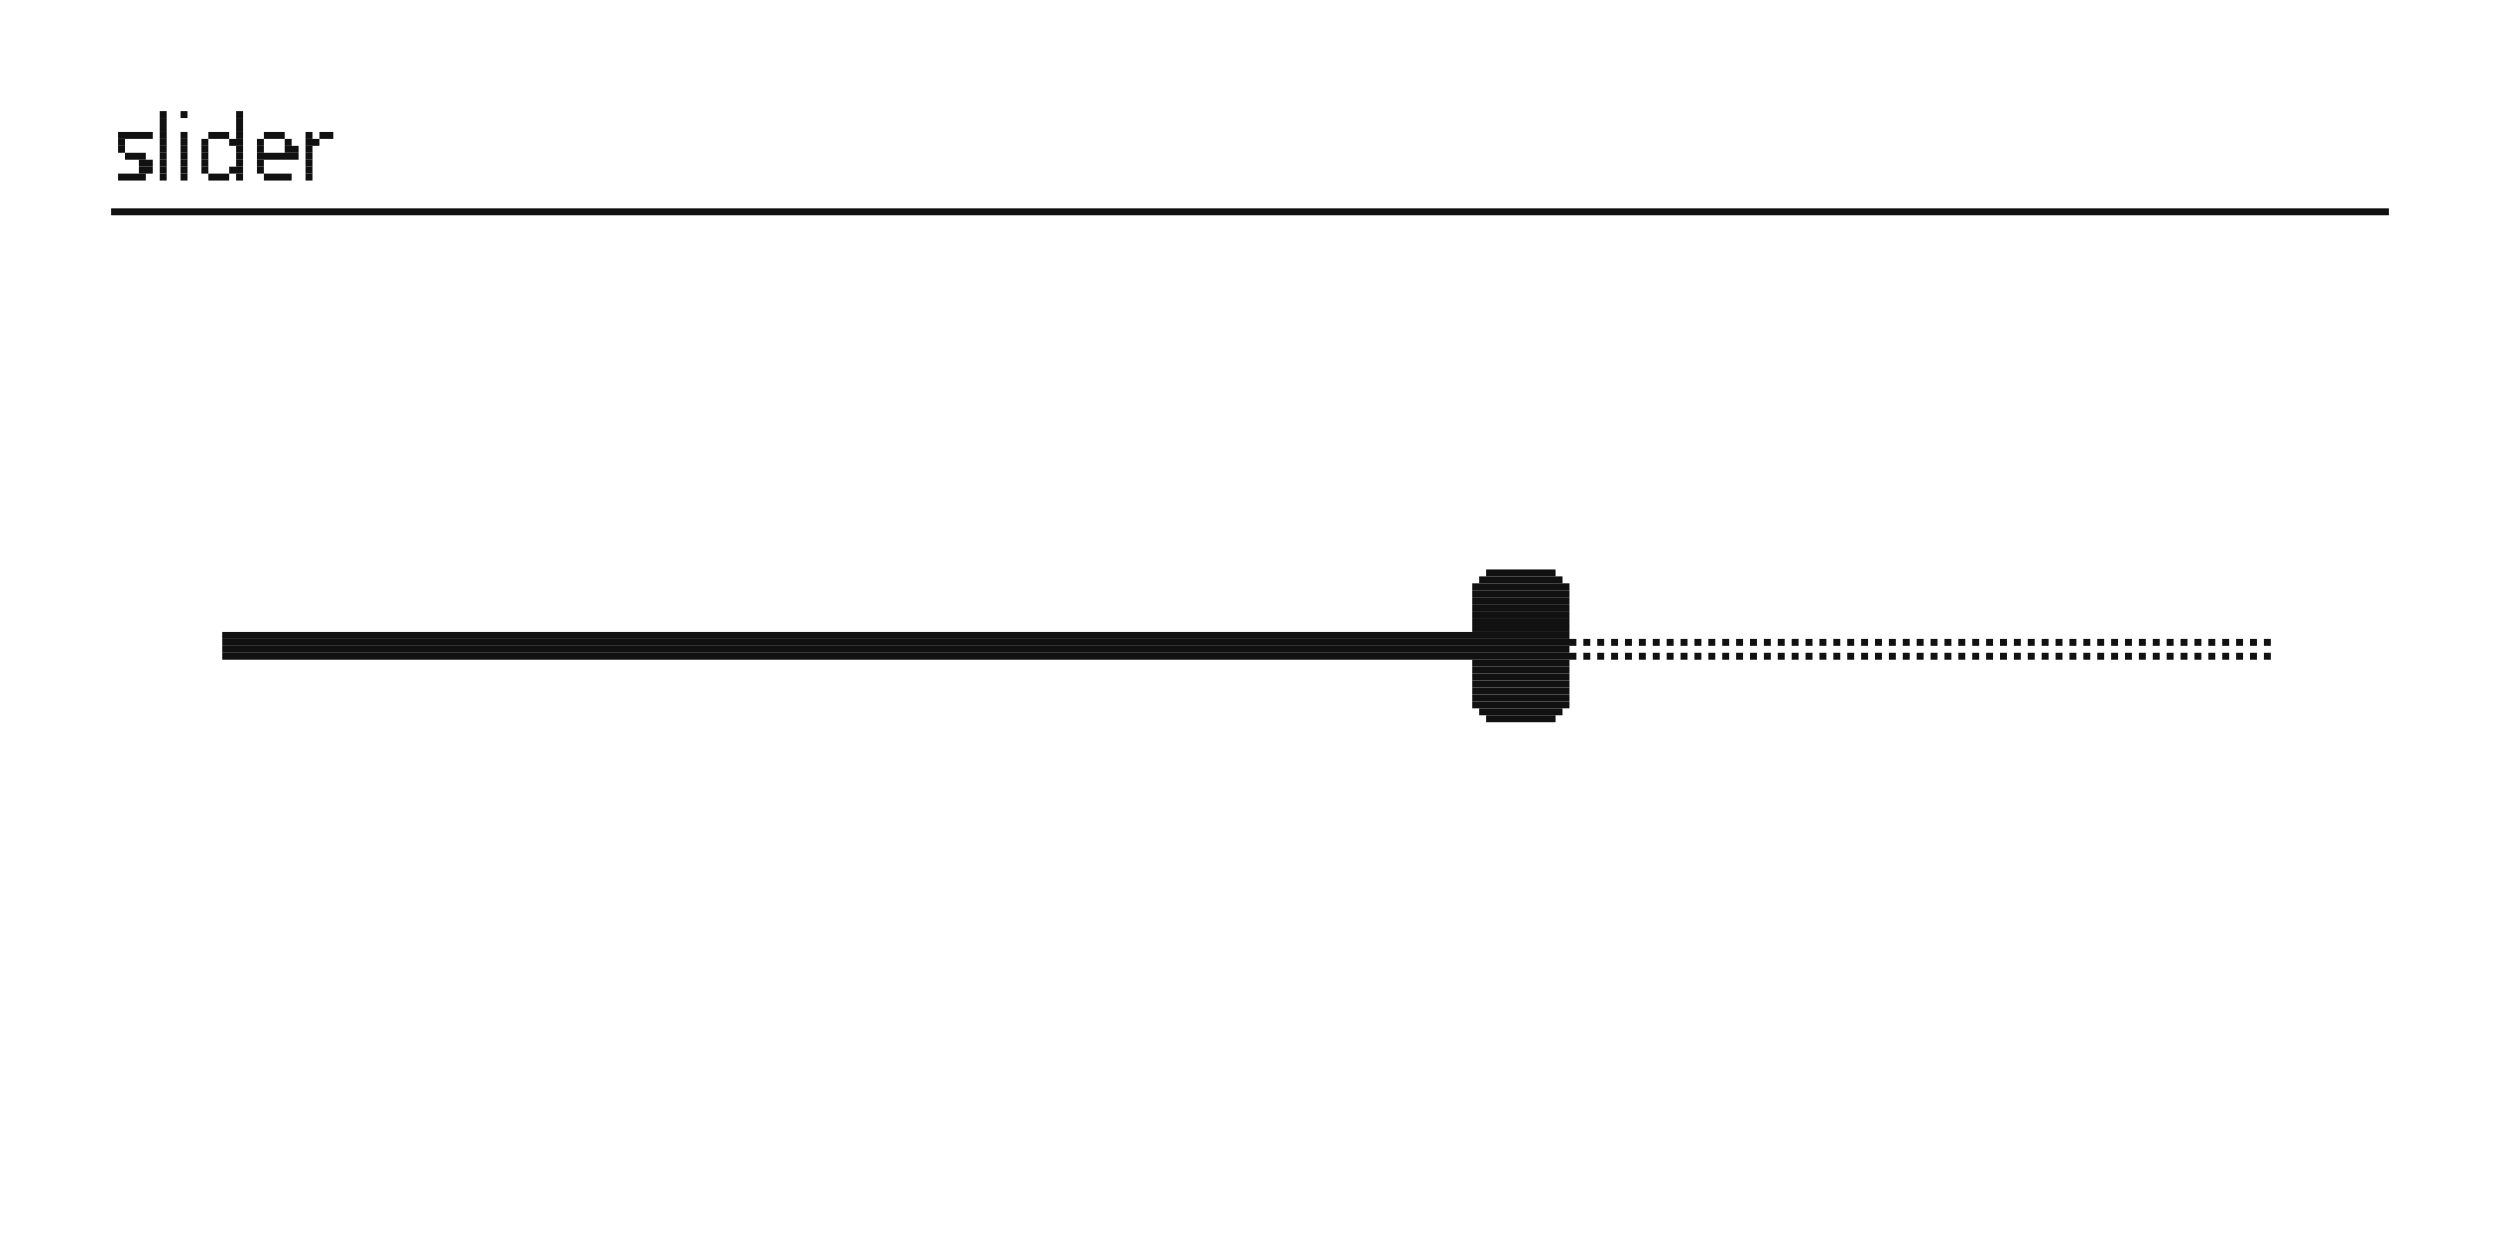
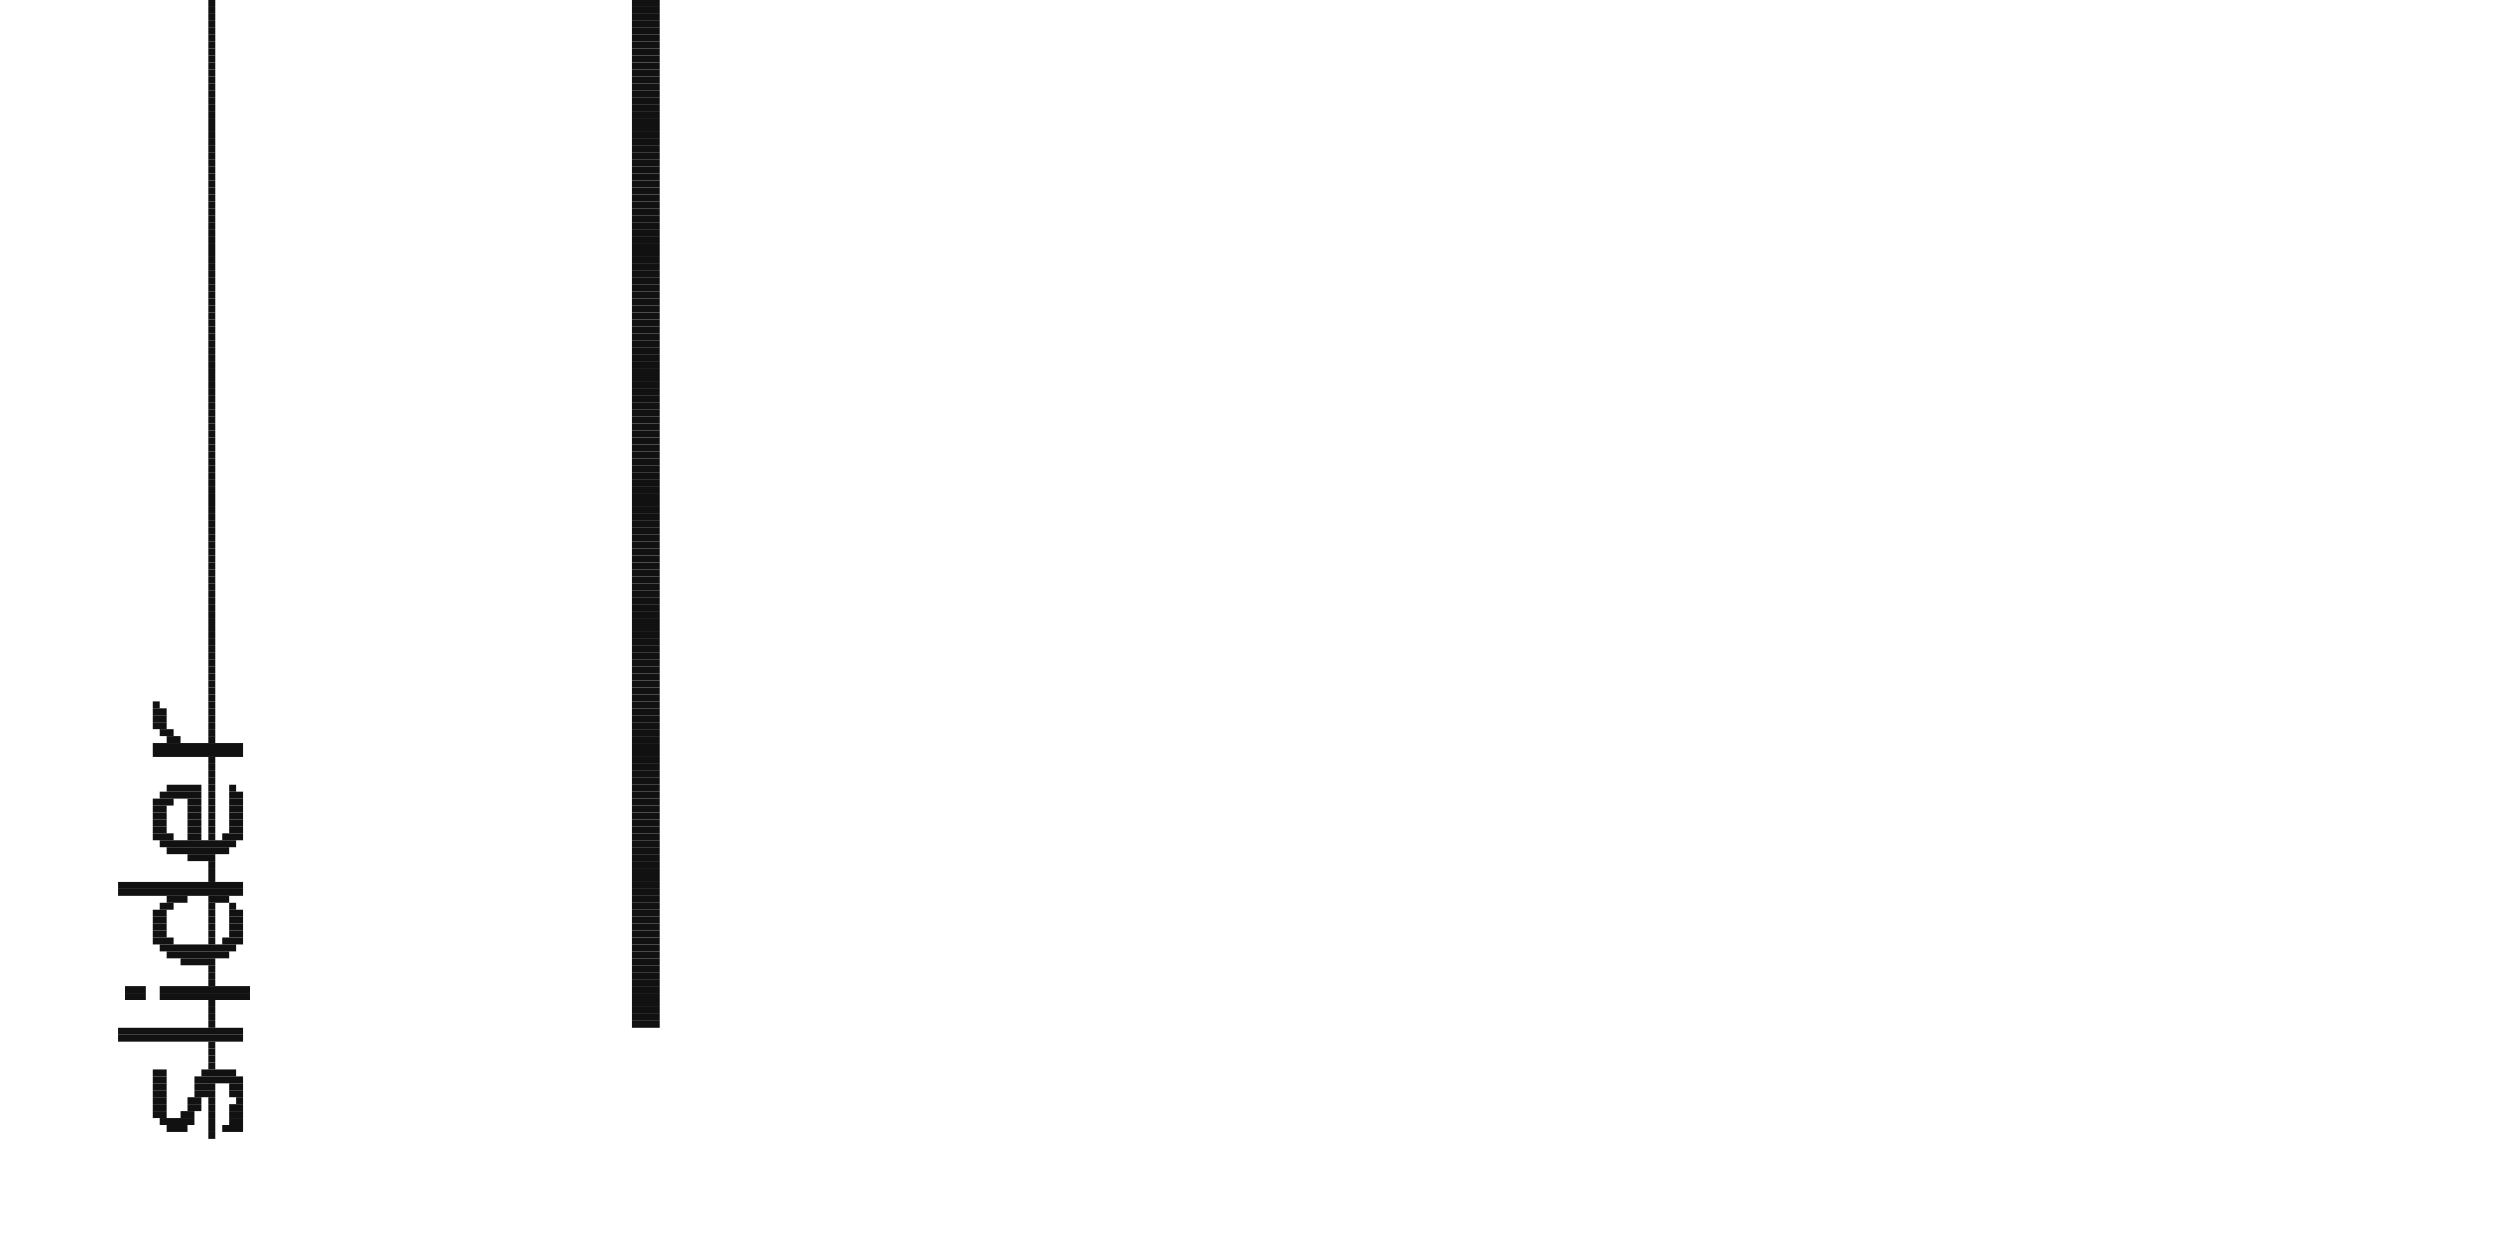
<svg xmlns="http://www.w3.org/2000/svg" viewBox="0 0 360 180" width="360" height="180">
  <rect width="100%" height="100%" fill="#fff" />
  <g fill="#111">
-     <rect x="23" y="16" width="1" height="1" />
-     <rect x="26" y="16" width="1" height="1" />
-     <rect x="34" y="16" width="1" height="1" />
-     <rect x="23" y="17" width="1" height="1" />
-     <rect x="34" y="17" width="1" height="1" />
-     <rect x="23" y="18" width="1" height="1" />
-     <rect x="34" y="18" width="1" height="1" />
-     <rect x="17" y="19" width="5" height="1" />
-     <rect x="23" y="19" width="1" height="1" />
-     <rect x="26" y="19" width="1" height="1" />
-     <rect x="30" y="19" width="3" height="1" />
-     <rect x="34" y="19" width="1" height="1" />
-     <rect x="38" y="19" width="3" height="1" />
-     <rect x="44" y="19" width="1" height="1" />
-     <rect x="46" y="19" width="2" height="1" />
-     <rect x="17" y="20" width="1" height="1" />
-     <rect x="23" y="20" width="1" height="1" />
-     <rect x="26" y="20" width="1" height="1" />
-     <rect x="29" y="20" width="1" height="1" />
-     <rect x="33" y="20" width="2" height="1" />
-     <rect x="37" y="20" width="1" height="1" />
-     <rect x="41" y="20" width="1" height="1" />
-     <rect x="44" y="20" width="2" height="1" />
-     <rect x="17" y="21" width="1" height="1" />
-     <rect x="23" y="21" width="1" height="1" />
-     <rect x="26" y="21" width="1" height="1" />
-     <rect x="29" y="21" width="1" height="1" />
-     <rect x="34" y="21" width="1" height="1" />
-     <rect x="37" y="21" width="1" height="1" />
-     <rect x="41" y="21" width="2" height="1" />
-     <rect x="44" y="21" width="1" height="1" />
-     <rect x="18" y="22" width="3" height="1" />
-     <rect x="23" y="22" width="1" height="1" />
-     <rect x="26" y="22" width="1" height="1" />
-     <rect x="29" y="22" width="1" height="1" />
-     <rect x="34" y="22" width="1" height="1" />
-     <rect x="37" y="22" width="6" height="1" />
-     <rect x="44" y="22" width="1" height="1" />
-     <rect x="20" y="23" width="2" height="1" />
-     <rect x="23" y="23" width="1" height="1" />
-     <rect x="26" y="23" width="1" height="1" />
-     <rect x="29" y="23" width="1" height="1" />
-     <rect x="34" y="23" width="1" height="1" />
-     <rect x="37" y="23" width="1" height="1" />
-     <rect x="44" y="23" width="1" height="1" />
-     <rect x="20" y="24" width="2" height="1" />
-     <rect x="23" y="24" width="1" height="1" />
-     <rect x="26" y="24" width="1" height="1" />
-     <rect x="29" y="24" width="1" height="1" />
-     <rect x="33" y="24" width="2" height="1" />
-     <rect x="37" y="24" width="1" height="1" />
-     <rect x="44" y="24" width="1" height="1" />
-     <rect x="17" y="25" width="4" height="1" />
-     <rect x="23" y="25" width="1" height="1" />
-     <rect x="26" y="25" width="1" height="1" />
-     <rect x="30" y="25" width="3" height="1" />
-     <rect x="34" y="25" width="1" height="1" />
-     <rect x="38" y="25" width="4" height="1" />
-     <rect x="44" y="25" width="1" height="1" />
-     <rect x="16" y="30" width="328" height="1" />
-     <rect x="214" y="82" width="10" height="1" />
-     <rect x="213" y="83" width="12" height="1" />
-     <rect x="212" y="84" width="14" height="1" />
-     <rect x="212" y="85" width="14" height="1" />
-     <rect x="212" y="86" width="14" height="1" />
-     <rect x="212" y="87" width="14" height="1" />
-     <rect x="212" y="88" width="14" height="1" />
-     <rect x="212" y="89" width="14" height="1" />
-     <rect x="212" y="90" width="14" height="1" />
-     <rect x="32" y="91" width="194" height="1" />
-     <rect x="32" y="92" width="195" height="1" />
-     <rect x="228" y="92" width="1" height="1" />
-     <rect x="230" y="92" width="1" height="1" />
-     <rect x="232" y="92" width="1" height="1" />
-     <rect x="234" y="92" width="1" height="1" />
-     <rect x="236" y="92" width="1" height="1" />
-     <rect x="238" y="92" width="1" height="1" />
-     <rect x="240" y="92" width="1" height="1" />
-     <rect x="242" y="92" width="1" height="1" />
-     <rect x="244" y="92" width="1" height="1" />
-     <rect x="246" y="92" width="1" height="1" />
-     <rect x="248" y="92" width="1" height="1" />
-     <rect x="250" y="92" width="1" height="1" />
-     <rect x="252" y="92" width="1" height="1" />
-     <rect x="254" y="92" width="1" height="1" />
-     <rect x="256" y="92" width="1" height="1" />
-     <rect x="258" y="92" width="1" height="1" />
-     <rect x="260" y="92" width="1" height="1" />
-     <rect x="262" y="92" width="1" height="1" />
-     <rect x="264" y="92" width="1" height="1" />
-     <rect x="266" y="92" width="1" height="1" />
-     <rect x="268" y="92" width="1" height="1" />
-     <rect x="270" y="92" width="1" height="1" />
-     <rect x="272" y="92" width="1" height="1" />
-     <rect x="274" y="92" width="1" height="1" />
-     <rect x="276" y="92" width="1" height="1" />
-     <rect x="278" y="92" width="1" height="1" />
-     <rect x="280" y="92" width="1" height="1" />
-     <rect x="282" y="92" width="1" height="1" />
-     <rect x="284" y="92" width="1" height="1" />
-     <rect x="286" y="92" width="1" height="1" />
-     <rect x="288" y="92" width="1" height="1" />
-     <rect x="290" y="92" width="1" height="1" />
-     <rect x="292" y="92" width="1" height="1" />
-     <rect x="294" y="92" width="1" height="1" />
-     <rect x="296" y="92" width="1" height="1" />
-     <rect x="298" y="92" width="1" height="1" />
-     <rect x="300" y="92" width="1" height="1" />
-     <rect x="302" y="92" width="1" height="1" />
-     <rect x="304" y="92" width="1" height="1" />
-     <rect x="306" y="92" width="1" height="1" />
-     <rect x="308" y="92" width="1" height="1" />
-     <rect x="310" y="92" width="1" height="1" />
-     <rect x="312" y="92" width="1" height="1" />
-     <rect x="314" y="92" width="1" height="1" />
-     <rect x="316" y="92" width="1" height="1" />
-     <rect x="318" y="92" width="1" height="1" />
-     <rect x="320" y="92" width="1" height="1" />
-     <rect x="322" y="92" width="1" height="1" />
-     <rect x="324" y="92" width="1" height="1" />
-     <rect x="326" y="92" width="1" height="1" />
-     <rect x="32" y="93" width="194" height="1" />
-     <rect x="32" y="94" width="195" height="1" />
-     <rect x="228" y="94" width="1" height="1" />
-     <rect x="230" y="94" width="1" height="1" />
-     <rect x="232" y="94" width="1" height="1" />
-     <rect x="234" y="94" width="1" height="1" />
-     <rect x="236" y="94" width="1" height="1" />
-     <rect x="238" y="94" width="1" height="1" />
-     <rect x="240" y="94" width="1" height="1" />
-     <rect x="242" y="94" width="1" height="1" />
-     <rect x="244" y="94" width="1" height="1" />
-     <rect x="246" y="94" width="1" height="1" />
-     <rect x="248" y="94" width="1" height="1" />
-     <rect x="250" y="94" width="1" height="1" />
-     <rect x="252" y="94" width="1" height="1" />
-     <rect x="254" y="94" width="1" height="1" />
-     <rect x="256" y="94" width="1" height="1" />
-     <rect x="258" y="94" width="1" height="1" />
-     <rect x="260" y="94" width="1" height="1" />
-     <rect x="262" y="94" width="1" height="1" />
-     <rect x="264" y="94" width="1" height="1" />
-     <rect x="266" y="94" width="1" height="1" />
-     <rect x="268" y="94" width="1" height="1" />
-     <rect x="270" y="94" width="1" height="1" />
-     <rect x="272" y="94" width="1" height="1" />
-     <rect x="274" y="94" width="1" height="1" />
-     <rect x="276" y="94" width="1" height="1" />
-     <rect x="278" y="94" width="1" height="1" />
-     <rect x="280" y="94" width="1" height="1" />
-     <rect x="282" y="94" width="1" height="1" />
-     <rect x="284" y="94" width="1" height="1" />
-     <rect x="286" y="94" width="1" height="1" />
-     <rect x="288" y="94" width="1" height="1" />
-     <rect x="290" y="94" width="1" height="1" />
-     <rect x="292" y="94" width="1" height="1" />
-     <rect x="294" y="94" width="1" height="1" />
-     <rect x="296" y="94" width="1" height="1" />
-     <rect x="298" y="94" width="1" height="1" />
-     <rect x="300" y="94" width="1" height="1" />
-     <rect x="302" y="94" width="1" height="1" />
-     <rect x="304" y="94" width="1" height="1" />
-     <rect x="306" y="94" width="1" height="1" />
-     <rect x="308" y="94" width="1" height="1" />
-     <rect x="310" y="94" width="1" height="1" />
-     <rect x="312" y="94" width="1" height="1" />
-     <rect x="314" y="94" width="1" height="1" />
-     <rect x="316" y="94" width="1" height="1" />
-     <rect x="318" y="94" width="1" height="1" />
-     <rect x="320" y="94" width="1" height="1" />
-     <rect x="322" y="94" width="1" height="1" />
-     <rect x="324" y="94" width="1" height="1" />
-     <rect x="326" y="94" width="1" height="1" />
-     <rect x="212" y="95" width="14" height="1" />
-     <rect x="212" y="96" width="14" height="1" />
-     <rect x="212" y="97" width="14" height="1" />
-     <rect x="212" y="98" width="14" height="1" />
-     <rect x="212" y="99" width="14" height="1" />
-     <rect x="212" y="100" width="14" height="1" />
-     <rect x="212" y="101" width="14" height="1" />
-     <rect x="213" y="102" width="12" height="1" />
-     <rect x="214" y="103" width="10" height="1" />
+     <rect x="30" y="0" width="1" height="1" />
+     <rect x="91" y="0" width="4" height="1" />
+     <rect x="30" y="1" width="1" height="1" />
+     <rect x="91" y="1" width="4" height="1" />
+     <rect x="30" y="2" width="1" height="1" />
+     <rect x="91" y="2" width="4" height="1" />
+     <rect x="30" y="3" width="1" height="1" />
+     <rect x="91" y="3" width="4" height="1" />
+     <rect x="30" y="4" width="1" height="1" />
+     <rect x="91" y="4" width="4" height="1" />
+     <rect x="30" y="5" width="1" height="1" />
+     <rect x="91" y="5" width="4" height="1" />
+     <rect x="30" y="6" width="1" height="1" />
+     <rect x="91" y="6" width="4" height="1" />
+     <rect x="30" y="7" width="1" height="1" />
+     <rect x="91" y="7" width="4" height="1" />
+     <rect x="30" y="8" width="1" height="1" />
+     <rect x="91" y="8" width="4" height="1" />
+     <rect x="30" y="9" width="1" height="1" />
+     <rect x="91" y="9" width="4" height="1" />
+     <rect x="30" y="10" width="1" height="1" />
+     <rect x="91" y="10" width="4" height="1" />
+     <rect x="30" y="11" width="1" height="1" />
+     <rect x="91" y="11" width="4" height="1" />
+     <rect x="30" y="12" width="1" height="1" />
+     <rect x="91" y="12" width="4" height="1" />
+     <rect x="30" y="13" width="1" height="1" />
+     <rect x="91" y="13" width="4" height="1" />
+     <rect x="30" y="14" width="1" height="1" />
+     <rect x="91" y="14" width="4" height="1" />
+     <rect x="30" y="15" width="1" height="1" />
+     <rect x="91" y="15" width="4" height="1" />
+     <rect x="30" y="16" width="1" height="1" />
+     <rect x="91" y="16" width="4" height="1" />
+     <rect x="30" y="17" width="1" height="1" />
+     <rect x="91" y="17" width="4" height="1" />
+     <rect x="30" y="18" width="1" height="1" />
+     <rect x="91" y="18" width="4" height="1" />
+     <rect x="30" y="19" width="1" height="1" />
+     <rect x="91" y="19" width="4" height="1" />
+     <rect x="30" y="20" width="1" height="1" />
+     <rect x="91" y="20" width="4" height="1" />
+     <rect x="30" y="21" width="1" height="1" />
+     <rect x="91" y="21" width="4" height="1" />
+     <rect x="30" y="22" width="1" height="1" />
+     <rect x="91" y="22" width="4" height="1" />
+     <rect x="30" y="23" width="1" height="1" />
+     <rect x="91" y="23" width="4" height="1" />
+     <rect x="30" y="24" width="1" height="1" />
+     <rect x="91" y="24" width="4" height="1" />
+     <rect x="30" y="25" width="1" height="1" />
+     <rect x="91" y="25" width="4" height="1" />
+     <rect x="30" y="26" width="1" height="1" />
+     <rect x="91" y="26" width="4" height="1" />
+     <rect x="30" y="27" width="1" height="1" />
+     <rect x="91" y="27" width="4" height="1" />
+     <rect x="30" y="28" width="1" height="1" />
+     <rect x="91" y="28" width="4" height="1" />
+     <rect x="30" y="29" width="1" height="1" />
+     <rect x="91" y="29" width="4" height="1" />
+     <rect x="30" y="30" width="1" height="1" />
+     <rect x="91" y="30" width="4" height="1" />
+     <rect x="30" y="31" width="1" height="1" />
+     <rect x="91" y="31" width="4" height="1" />
+     <rect x="30" y="32" width="1" height="1" />
+     <rect x="91" y="32" width="4" height="1" />
+     <rect x="30" y="33" width="1" height="1" />
+     <rect x="91" y="33" width="4" height="1" />
+     <rect x="30" y="34" width="1" height="1" />
+     <rect x="91" y="34" width="4" height="1" />
+     <rect x="30" y="35" width="1" height="1" />
+     <rect x="91" y="35" width="4" height="1" />
+     <rect x="30" y="36" width="1" height="1" />
+     <rect x="91" y="36" width="4" height="1" />
+     <rect x="30" y="37" width="1" height="1" />
+     <rect x="91" y="37" width="4" height="1" />
+     <rect x="30" y="38" width="1" height="1" />
+     <rect x="91" y="38" width="4" height="1" />
+     <rect x="30" y="39" width="1" height="1" />
+     <rect x="91" y="39" width="4" height="1" />
+     <rect x="30" y="40" width="1" height="1" />
+     <rect x="91" y="40" width="4" height="1" />
+     <rect x="30" y="41" width="1" height="1" />
+     <rect x="91" y="41" width="4" height="1" />
+     <rect x="30" y="42" width="1" height="1" />
+     <rect x="91" y="42" width="4" height="1" />
+     <rect x="30" y="43" width="1" height="1" />
+     <rect x="91" y="43" width="4" height="1" />
+     <rect x="30" y="44" width="1" height="1" />
+     <rect x="91" y="44" width="4" height="1" />
+     <rect x="30" y="45" width="1" height="1" />
+     <rect x="91" y="45" width="4" height="1" />
+     <rect x="30" y="46" width="1" height="1" />
+     <rect x="91" y="46" width="4" height="1" />
+     <rect x="30" y="47" width="1" height="1" />
+     <rect x="91" y="47" width="4" height="1" />
+     <rect x="30" y="48" width="1" height="1" />
+     <rect x="91" y="48" width="4" height="1" />
+     <rect x="30" y="49" width="1" height="1" />
+     <rect x="91" y="49" width="4" height="1" />
+     <rect x="30" y="50" width="1" height="1" />
+     <rect x="91" y="50" width="4" height="1" />
+     <rect x="30" y="51" width="1" height="1" />
+     <rect x="91" y="51" width="4" height="1" />
+     <rect x="30" y="52" width="1" height="1" />
+     <rect x="91" y="52" width="4" height="1" />
+     <rect x="30" y="53" width="1" height="1" />
+     <rect x="91" y="53" width="4" height="1" />
+     <rect x="30" y="54" width="1" height="1" />
+     <rect x="91" y="54" width="4" height="1" />
+     <rect x="30" y="55" width="1" height="1" />
+     <rect x="91" y="55" width="4" height="1" />
+     <rect x="30" y="56" width="1" height="1" />
+     <rect x="91" y="56" width="4" height="1" />
+     <rect x="30" y="57" width="1" height="1" />
+     <rect x="91" y="57" width="4" height="1" />
+     <rect x="30" y="58" width="1" height="1" />
+     <rect x="91" y="58" width="4" height="1" />
+     <rect x="30" y="59" width="1" height="1" />
+     <rect x="91" y="59" width="4" height="1" />
+     <rect x="30" y="60" width="1" height="1" />
+     <rect x="91" y="60" width="4" height="1" />
+     <rect x="30" y="61" width="1" height="1" />
+     <rect x="91" y="61" width="4" height="1" />
+     <rect x="30" y="62" width="1" height="1" />
+     <rect x="91" y="62" width="4" height="1" />
+     <rect x="30" y="63" width="1" height="1" />
+     <rect x="91" y="63" width="4" height="1" />
+     <rect x="30" y="64" width="1" height="1" />
+     <rect x="91" y="64" width="4" height="1" />
+     <rect x="30" y="65" width="1" height="1" />
+     <rect x="91" y="65" width="4" height="1" />
+     <rect x="30" y="66" width="1" height="1" />
+     <rect x="91" y="66" width="4" height="1" />
+     <rect x="30" y="67" width="1" height="1" />
+     <rect x="91" y="67" width="4" height="1" />
+     <rect x="30" y="68" width="1" height="1" />
+     <rect x="91" y="68" width="4" height="1" />
+     <rect x="30" y="69" width="1" height="1" />
+     <rect x="91" y="69" width="4" height="1" />
+     <rect x="30" y="70" width="1" height="1" />
+     <rect x="91" y="70" width="4" height="1" />
+     <rect x="30" y="71" width="1" height="1" />
+     <rect x="91" y="71" width="4" height="1" />
+     <rect x="30" y="72" width="1" height="1" />
+     <rect x="91" y="72" width="4" height="1" />
+     <rect x="30" y="73" width="1" height="1" />
+     <rect x="91" y="73" width="4" height="1" />
+     <rect x="30" y="74" width="1" height="1" />
+     <rect x="91" y="74" width="4" height="1" />
+     <rect x="30" y="75" width="1" height="1" />
+     <rect x="91" y="75" width="4" height="1" />
+     <rect x="30" y="76" width="1" height="1" />
+     <rect x="91" y="76" width="4" height="1" />
+     <rect x="30" y="77" width="1" height="1" />
+     <rect x="91" y="77" width="4" height="1" />
+     <rect x="30" y="78" width="1" height="1" />
+     <rect x="91" y="78" width="4" height="1" />
+     <rect x="30" y="79" width="1" height="1" />
+     <rect x="91" y="79" width="4" height="1" />
+     <rect x="30" y="80" width="1" height="1" />
+     <rect x="91" y="80" width="4" height="1" />
+     <rect x="30" y="81" width="1" height="1" />
+     <rect x="91" y="81" width="4" height="1" />
+     <rect x="30" y="82" width="1" height="1" />
+     <rect x="91" y="82" width="4" height="1" />
+     <rect x="30" y="83" width="1" height="1" />
+     <rect x="91" y="83" width="4" height="1" />
+     <rect x="30" y="84" width="1" height="1" />
+     <rect x="91" y="84" width="4" height="1" />
+     <rect x="30" y="85" width="1" height="1" />
+     <rect x="91" y="85" width="4" height="1" />
+     <rect x="30" y="86" width="1" height="1" />
+     <rect x="91" y="86" width="4" height="1" />
+     <rect x="30" y="87" width="1" height="1" />
+     <rect x="91" y="87" width="4" height="1" />
+     <rect x="30" y="88" width="1" height="1" />
+     <rect x="91" y="88" width="4" height="1" />
+     <rect x="30" y="89" width="1" height="1" />
+     <rect x="91" y="89" width="4" height="1" />
+     <rect x="30" y="90" width="1" height="1" />
+     <rect x="91" y="90" width="4" height="1" />
+     <rect x="30" y="91" width="1" height="1" />
+     <rect x="91" y="91" width="4" height="1" />
+     <rect x="30" y="92" width="1" height="1" />
+     <rect x="91" y="92" width="4" height="1" />
+     <rect x="30" y="93" width="1" height="1" />
+     <rect x="91" y="93" width="4" height="1" />
+     <rect x="30" y="94" width="1" height="1" />
+     <rect x="91" y="94" width="4" height="1" />
+     <rect x="30" y="95" width="1" height="1" />
+     <rect x="91" y="95" width="4" height="1" />
+     <rect x="30" y="96" width="1" height="1" />
+     <rect x="91" y="96" width="4" height="1" />
+     <rect x="30" y="97" width="1" height="1" />
+     <rect x="91" y="97" width="4" height="1" />
+     <rect x="30" y="98" width="1" height="1" />
+     <rect x="91" y="98" width="4" height="1" />
+     <rect x="30" y="99" width="1" height="1" />
+     <rect x="91" y="99" width="4" height="1" />
+     <rect x="30" y="100" width="1" height="1" />
+     <rect x="91" y="100" width="4" height="1" />
+     <rect x="22" y="101" width="1" height="1" />
+     <rect x="30" y="101" width="1" height="1" />
+     <rect x="91" y="101" width="4" height="1" />
+     <rect x="22" y="102" width="2" height="1" />
+     <rect x="30" y="102" width="1" height="1" />
+     <rect x="91" y="102" width="4" height="1" />
+     <rect x="22" y="103" width="2" height="1" />
+     <rect x="30" y="103" width="1" height="1" />
+     <rect x="91" y="103" width="4" height="1" />
+     <rect x="22" y="104" width="2" height="1" />
+     <rect x="30" y="104" width="1" height="1" />
+     <rect x="91" y="104" width="4" height="1" />
+     <rect x="23" y="105" width="2" height="1" />
+     <rect x="30" y="105" width="1" height="1" />
+     <rect x="91" y="105" width="4" height="1" />
+     <rect x="24" y="106" width="2" height="1" />
+     <rect x="30" y="106" width="1" height="1" />
+     <rect x="91" y="106" width="4" height="1" />
+     <rect x="22" y="107" width="13" height="1" />
+     <rect x="91" y="107" width="4" height="1" />
+     <rect x="22" y="108" width="13" height="1" />
+     <rect x="91" y="108" width="4" height="1" />
+     <rect x="30" y="109" width="1" height="1" />
+     <rect x="91" y="109" width="4" height="1" />
+     <rect x="30" y="110" width="1" height="1" />
+     <rect x="91" y="110" width="4" height="1" />
+     <rect x="30" y="111" width="1" height="1" />
+     <rect x="91" y="111" width="4" height="1" />
+     <rect x="30" y="112" width="1" height="1" />
+     <rect x="91" y="112" width="4" height="1" />
+     <rect x="24" y="113" width="5" height="1" />
+     <rect x="30" y="113" width="1" height="1" />
+     <rect x="33" y="113" width="1" height="1" />
+     <rect x="91" y="113" width="4" height="1" />
+     <rect x="23" y="114" width="6" height="1" />
+     <rect x="30" y="114" width="1" height="1" />
+     <rect x="33" y="114" width="2" height="1" />
+     <rect x="91" y="114" width="4" height="1" />
+     <rect x="22" y="115" width="3" height="1" />
+     <rect x="27" y="115" width="2" height="1" />
+     <rect x="30" y="115" width="1" height="1" />
+     <rect x="33" y="115" width="2" height="1" />
+     <rect x="91" y="115" width="4" height="1" />
+     <rect x="22" y="116" width="2" height="1" />
+     <rect x="27" y="116" width="2" height="1" />
+     <rect x="30" y="116" width="1" height="1" />
+     <rect x="33" y="116" width="2" height="1" />
+     <rect x="91" y="116" width="4" height="1" />
+     <rect x="22" y="117" width="2" height="1" />
+     <rect x="27" y="117" width="2" height="1" />
+     <rect x="30" y="117" width="1" height="1" />
+     <rect x="33" y="117" width="2" height="1" />
+     <rect x="91" y="117" width="4" height="1" />
+     <rect x="22" y="118" width="2" height="1" />
+     <rect x="27" y="118" width="2" height="1" />
+     <rect x="30" y="118" width="1" height="1" />
+     <rect x="33" y="118" width="2" height="1" />
+     <rect x="91" y="118" width="4" height="1" />
+     <rect x="22" y="119" width="2" height="1" />
+     <rect x="27" y="119" width="2" height="1" />
+     <rect x="30" y="119" width="1" height="1" />
+     <rect x="33" y="119" width="2" height="1" />
+     <rect x="91" y="119" width="4" height="1" />
+     <rect x="22" y="120" width="3" height="1" />
+     <rect x="27" y="120" width="2" height="1" />
+     <rect x="30" y="120" width="1" height="1" />
+     <rect x="32" y="120" width="3" height="1" />
+     <rect x="91" y="120" width="4" height="1" />
+     <rect x="23" y="121" width="11" height="1" />
+     <rect x="91" y="121" width="4" height="1" />
+     <rect x="24" y="122" width="9" height="1" />
+     <rect x="91" y="122" width="4" height="1" />
+     <rect x="27" y="123" width="4" height="1" />
+     <rect x="91" y="123" width="4" height="1" />
+     <rect x="30" y="124" width="1" height="1" />
+     <rect x="91" y="124" width="4" height="1" />
+     <rect x="30" y="125" width="1" height="1" />
+     <rect x="91" y="125" width="4" height="1" />
+     <rect x="30" y="126" width="1" height="1" />
+     <rect x="91" y="126" width="4" height="1" />
+     <rect x="17" y="127" width="18" height="1" />
+     <rect x="91" y="127" width="4" height="1" />
+     <rect x="17" y="128" width="18" height="1" />
+     <rect x="91" y="128" width="4" height="1" />
+     <rect x="24" y="129" width="3" height="1" />
+     <rect x="30" y="129" width="3" height="1" />
+     <rect x="91" y="129" width="4" height="1" />
+     <rect x="23" y="130" width="2" height="1" />
+     <rect x="30" y="130" width="1" height="1" />
+     <rect x="33" y="130" width="1" height="1" />
+     <rect x="91" y="130" width="4" height="1" />
+     <rect x="22" y="131" width="2" height="1" />
+     <rect x="30" y="131" width="1" height="1" />
+     <rect x="33" y="131" width="2" height="1" />
+     <rect x="91" y="131" width="4" height="1" />
+     <rect x="22" y="132" width="2" height="1" />
+     <rect x="30" y="132" width="1" height="1" />
+     <rect x="33" y="132" width="2" height="1" />
+     <rect x="91" y="132" width="4" height="1" />
+     <rect x="22" y="133" width="2" height="1" />
+     <rect x="30" y="133" width="1" height="1" />
+     <rect x="33" y="133" width="2" height="1" />
+     <rect x="91" y="133" width="4" height="1" />
+     <rect x="22" y="134" width="2" height="1" />
+     <rect x="30" y="134" width="1" height="1" />
+     <rect x="33" y="134" width="2" height="1" />
+     <rect x="91" y="134" width="4" height="1" />
+     <rect x="22" y="135" width="3" height="1" />
+     <rect x="30" y="135" width="1" height="1" />
+     <rect x="32" y="135" width="3" height="1" />
+     <rect x="91" y="135" width="4" height="1" />
+     <rect x="23" y="136" width="11" height="1" />
+     <rect x="91" y="136" width="4" height="1" />
+     <rect x="24" y="137" width="9" height="1" />
+     <rect x="91" y="137" width="4" height="1" />
+     <rect x="26" y="138" width="5" height="1" />
+     <rect x="91" y="138" width="4" height="1" />
+     <rect x="30" y="139" width="1" height="1" />
+     <rect x="91" y="139" width="4" height="1" />
+     <rect x="30" y="140" width="1" height="1" />
+     <rect x="91" y="140" width="4" height="1" />
+     <rect x="30" y="141" width="1" height="1" />
+     <rect x="91" y="141" width="4" height="1" />
+     <rect x="18" y="142" width="3" height="1" />
+     <rect x="23" y="142" width="13" height="1" />
+     <rect x="91" y="142" width="4" height="1" />
+     <rect x="18" y="143" width="3" height="1" />
+     <rect x="23" y="143" width="13" height="1" />
+     <rect x="91" y="143" width="4" height="1" />
+     <rect x="30" y="144" width="1" height="1" />
+     <rect x="91" y="144" width="4" height="1" />
+     <rect x="30" y="145" width="1" height="1" />
+     <rect x="91" y="145" width="4" height="1" />
+     <rect x="30" y="146" width="1" height="1" />
+     <rect x="91" y="146" width="4" height="1" />
+     <rect x="30" y="147" width="1" height="1" />
+     <rect x="91" y="147" width="4" height="1" />
+     <rect x="17" y="148" width="18" height="1" />
+     <rect x="17" y="149" width="18" height="1" />
+     <rect x="30" y="150" width="1" height="1" />
+     <rect x="30" y="151" width="1" height="1" />
+     <rect x="30" y="152" width="1" height="1" />
+     <rect x="30" y="153" width="1" height="1" />
+     <rect x="22" y="154" width="2" height="1" />
+     <rect x="29" y="154" width="5" height="1" />
+     <rect x="22" y="155" width="2" height="1" />
+     <rect x="28" y="155" width="7" height="1" />
+     <rect x="22" y="156" width="2" height="1" />
+     <rect x="28" y="156" width="3" height="1" />
+     <rect x="33" y="156" width="2" height="1" />
+     <rect x="22" y="157" width="2" height="1" />
+     <rect x="28" y="157" width="3" height="1" />
+     <rect x="33" y="157" width="2" height="1" />
+     <rect x="22" y="158" width="2" height="1" />
+     <rect x="27" y="158" width="2" height="1" />
+     <rect x="30" y="158" width="1" height="1" />
+     <rect x="34" y="158" width="1" height="1" />
+     <rect x="22" y="159" width="2" height="1" />
+     <rect x="27" y="159" width="2" height="1" />
+     <rect x="30" y="159" width="1" height="1" />
+     <rect x="33" y="159" width="2" height="1" />
+     <rect x="22" y="160" width="2" height="1" />
+     <rect x="26" y="160" width="2" height="1" />
+     <rect x="30" y="160" width="1" height="1" />
+     <rect x="33" y="160" width="2" height="1" />
+     <rect x="23" y="161" width="5" height="1" />
+     <rect x="30" y="161" width="1" height="1" />
+     <rect x="33" y="161" width="2" height="1" />
+     <rect x="24" y="162" width="3" height="1" />
+     <rect x="30" y="162" width="1" height="1" />
+     <rect x="32" y="162" width="3" height="1" />
+     <rect x="30" y="163" width="1" height="1" />
  </g>
</svg>
